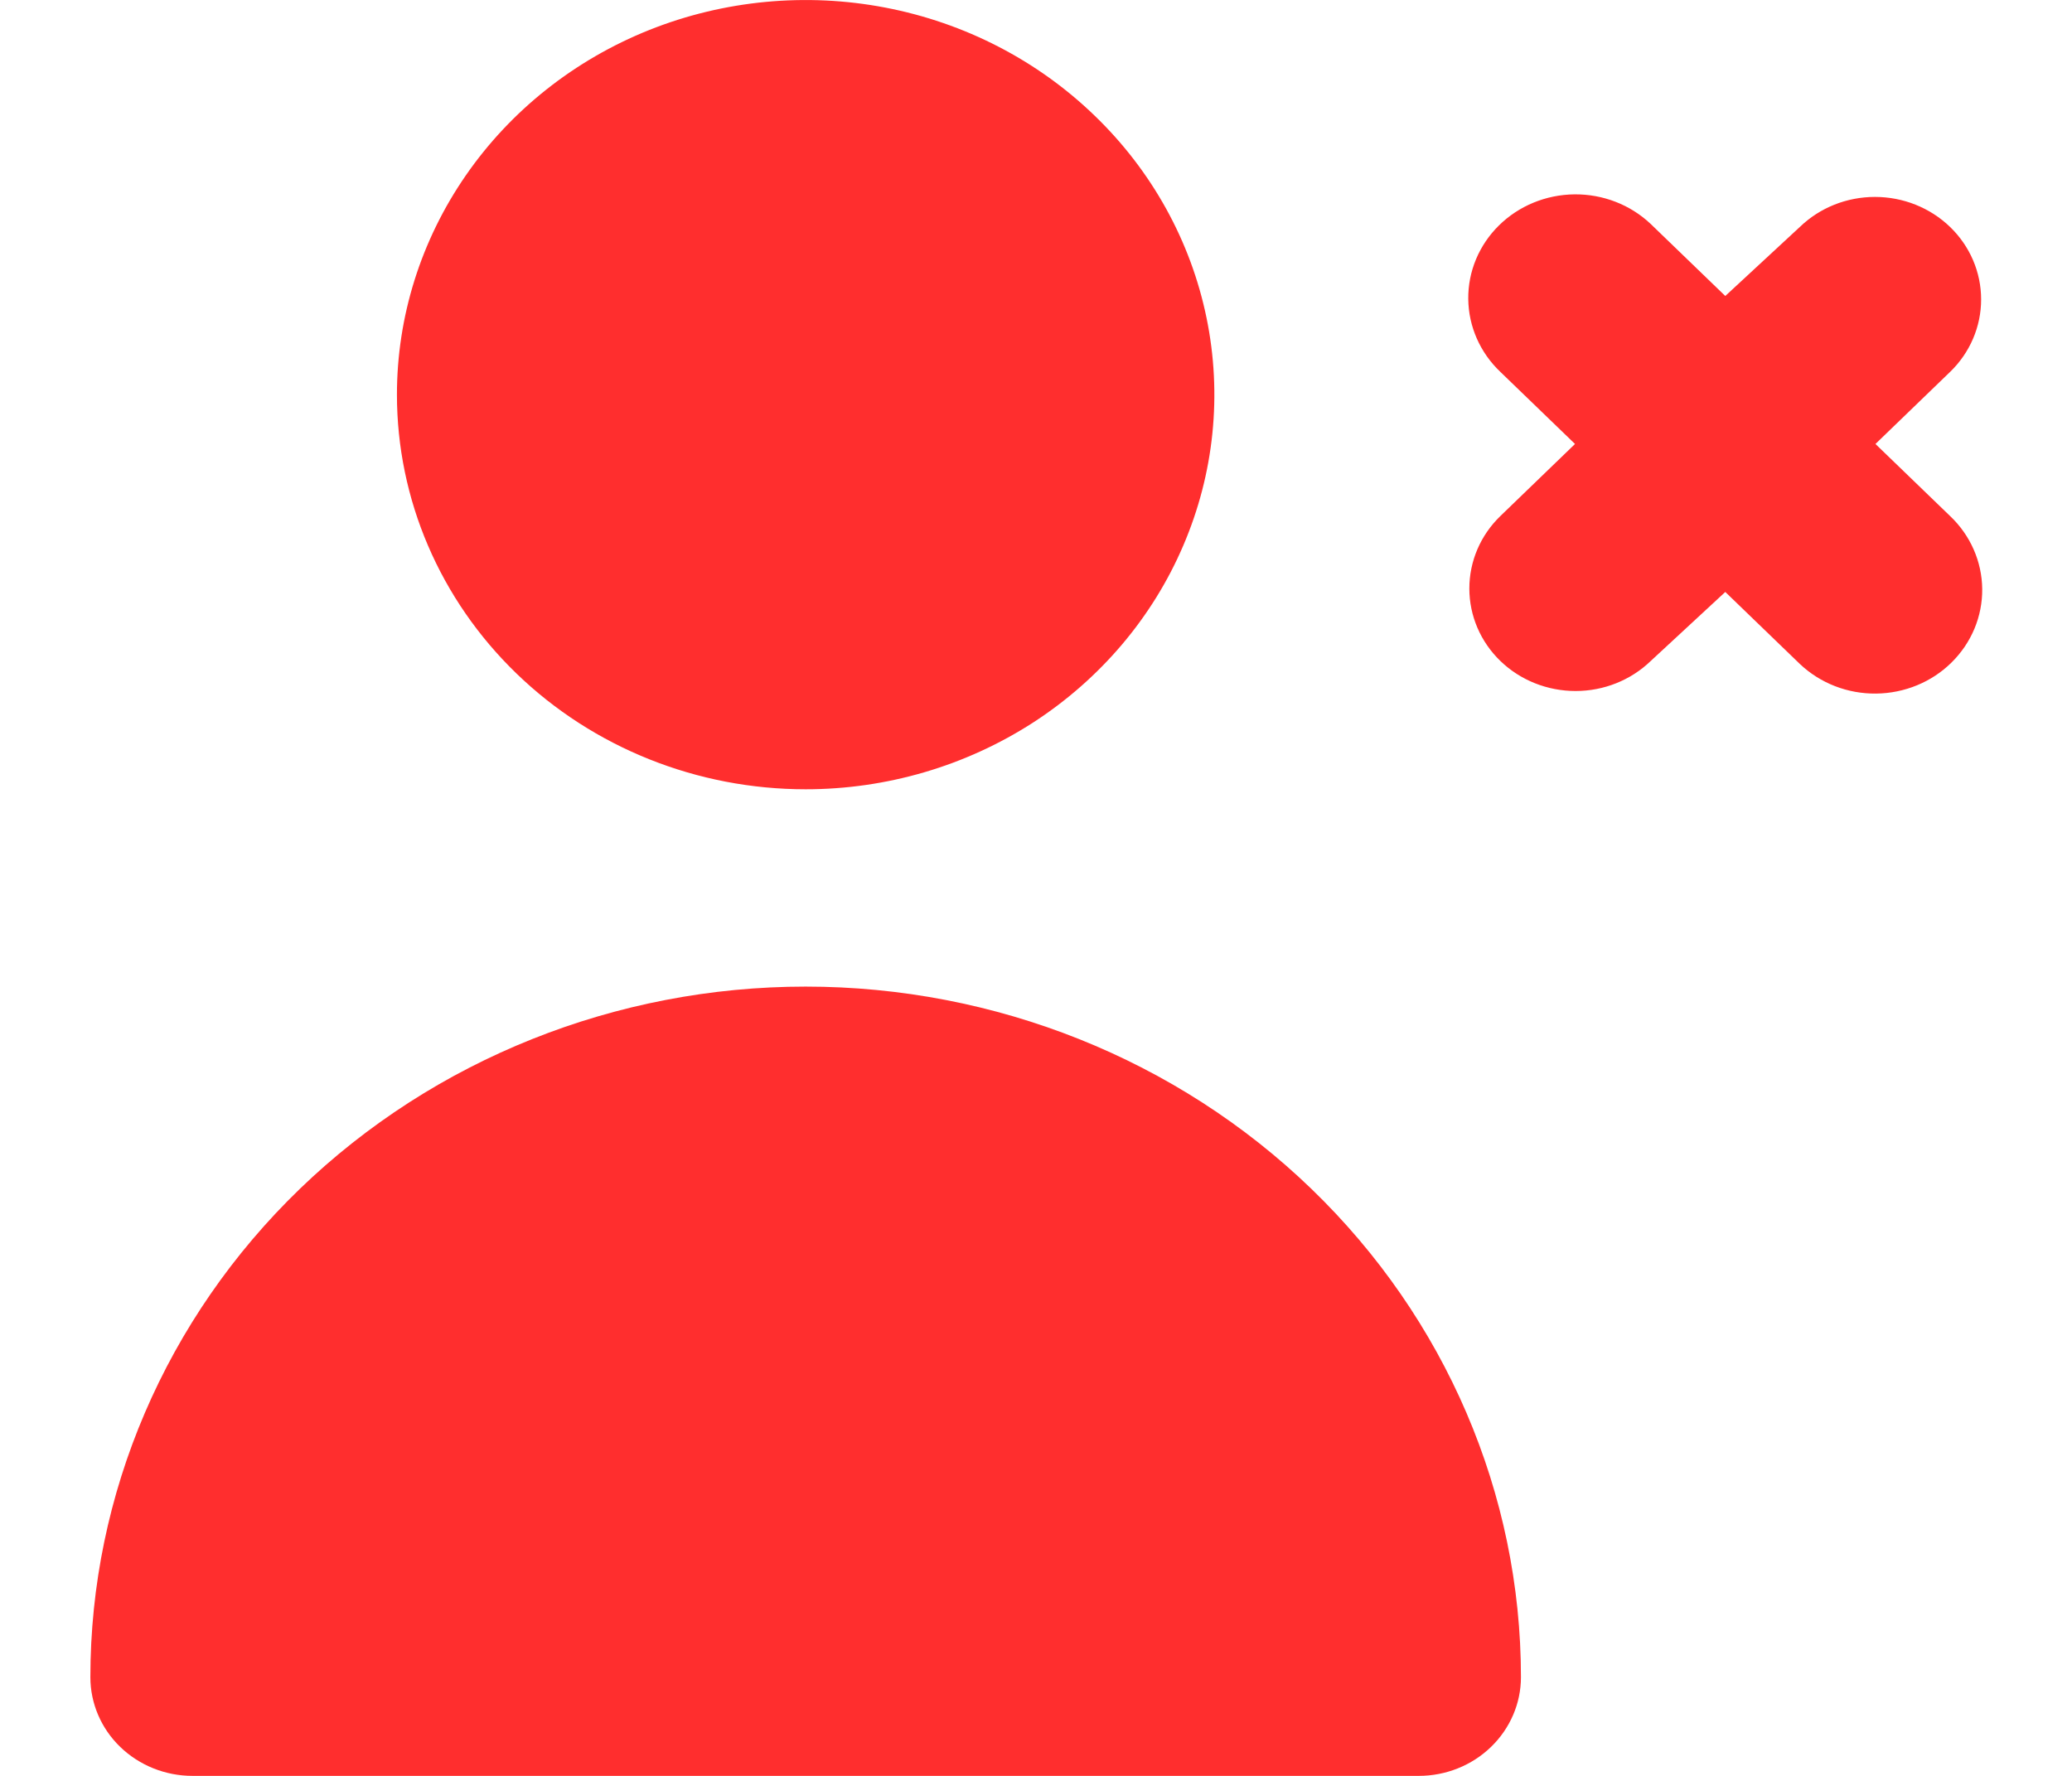
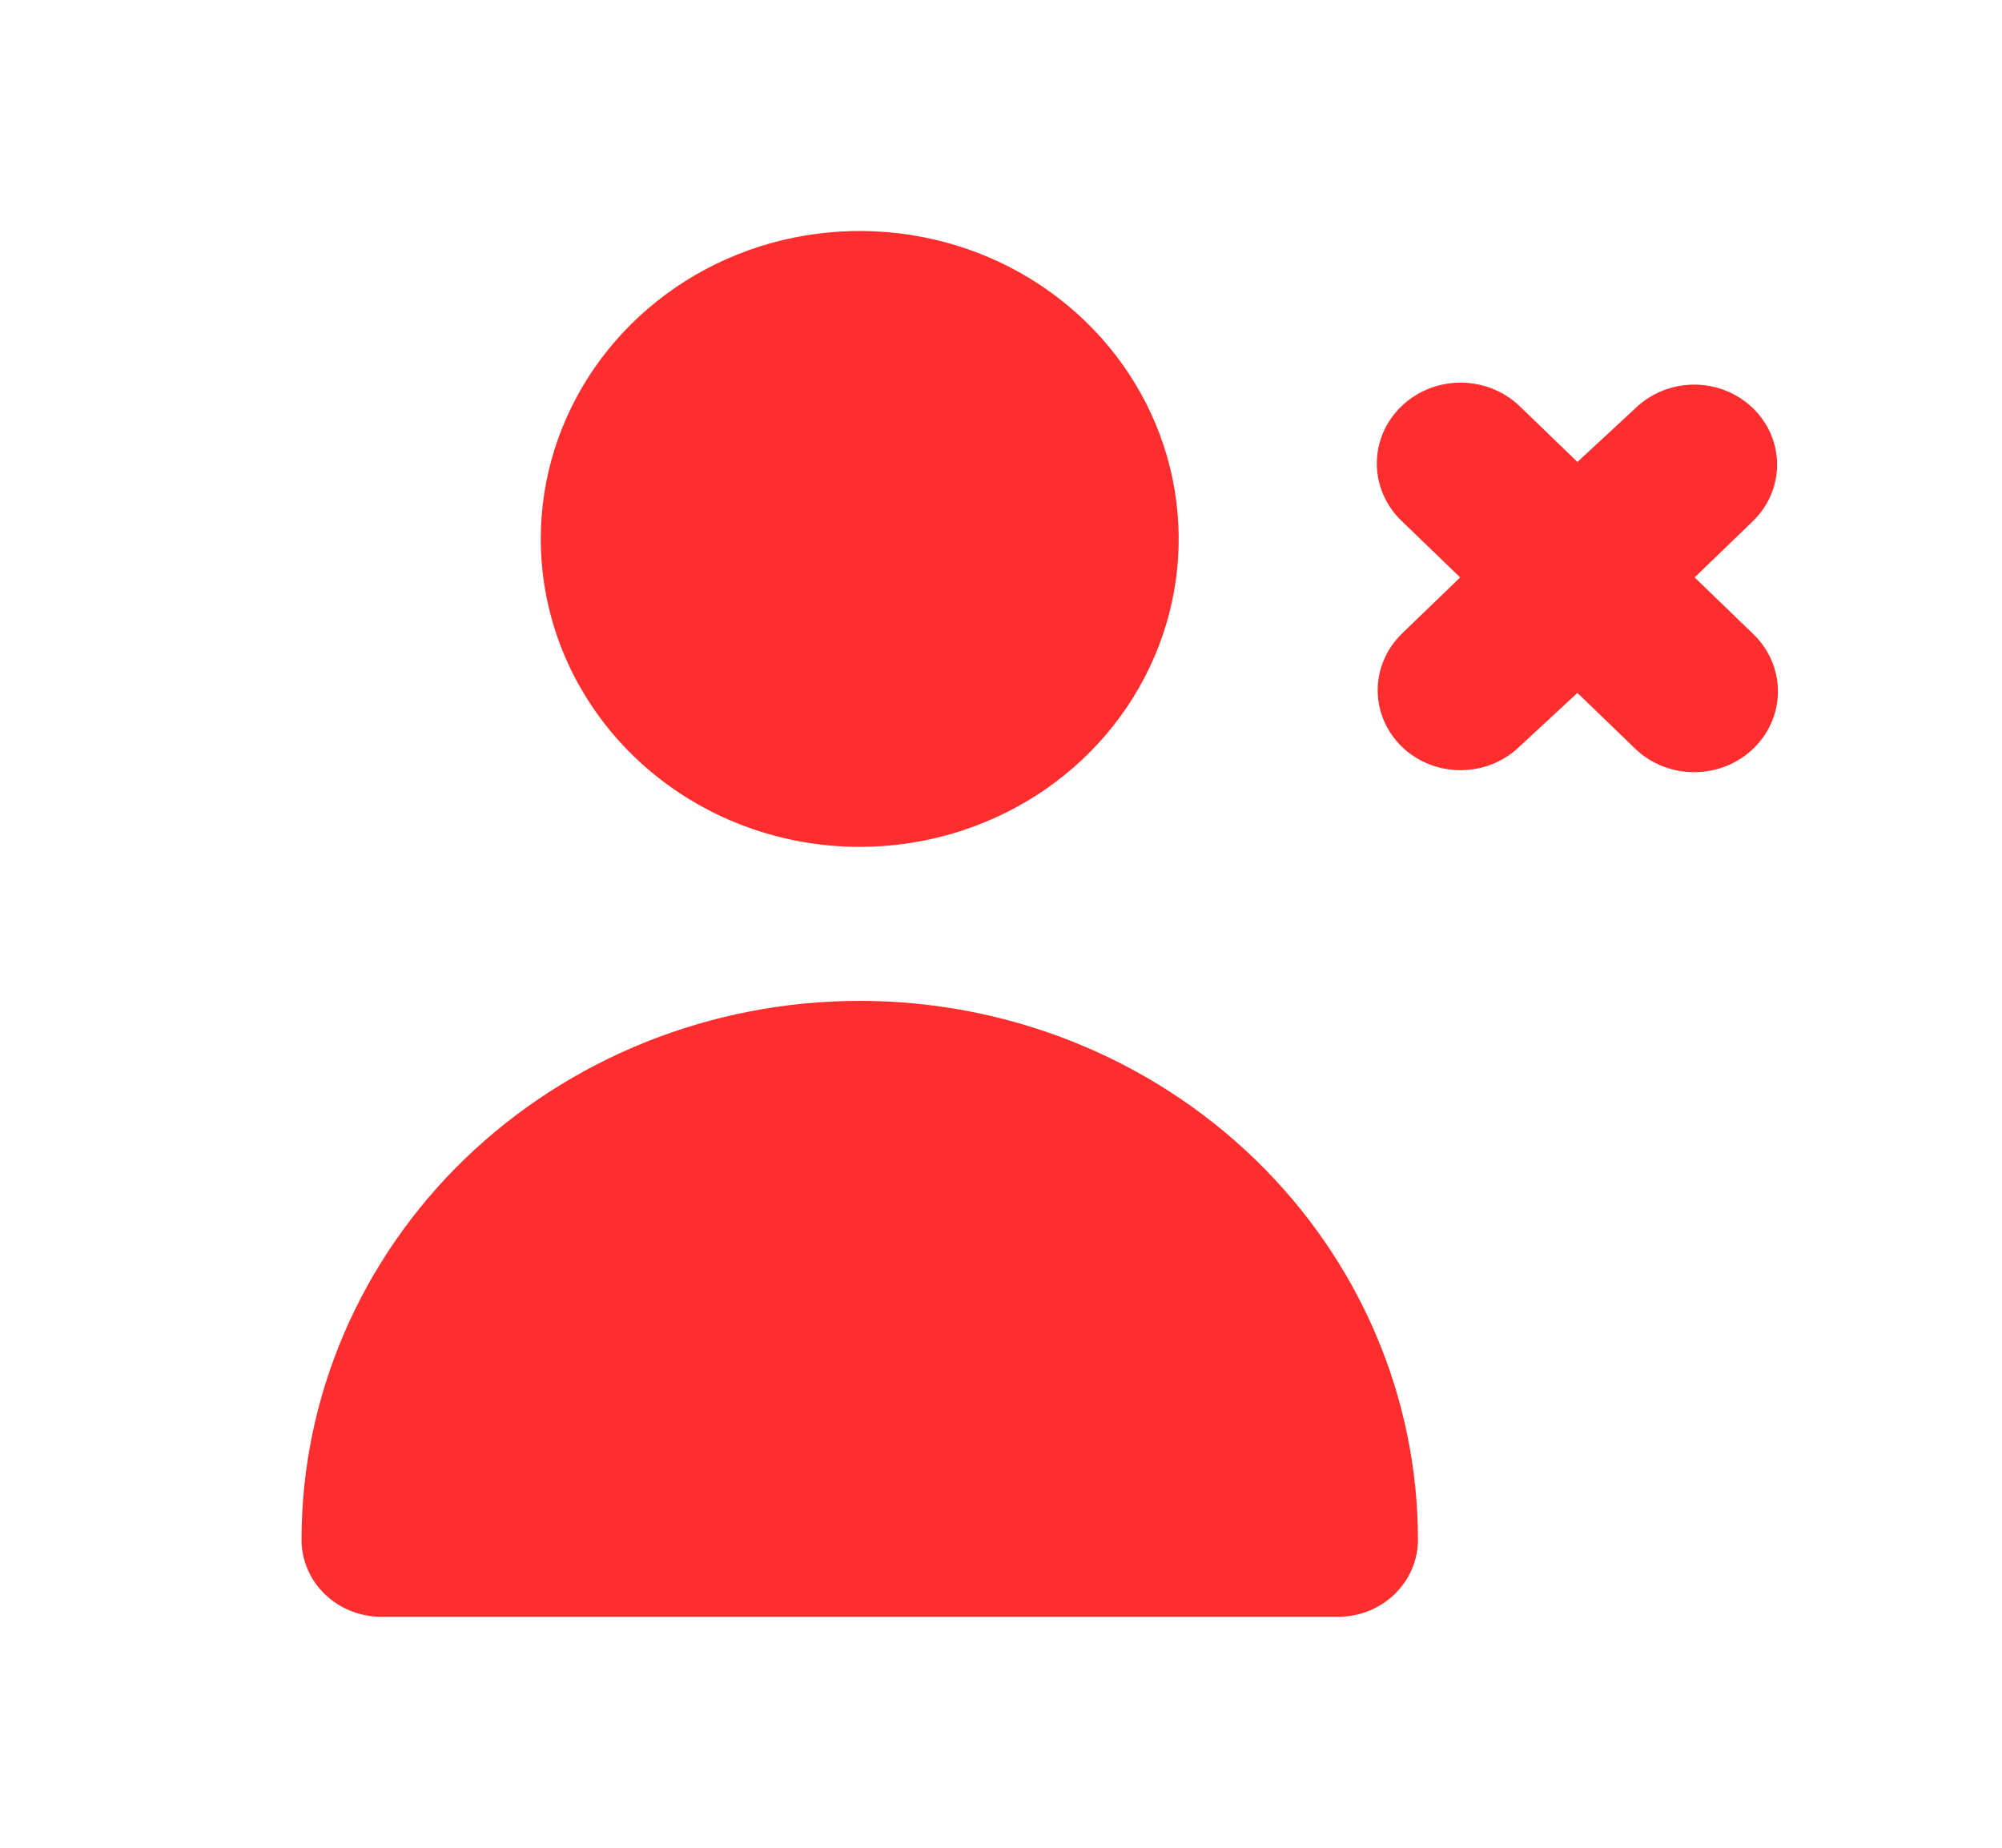
- <svg xmlns="http://www.w3.org/2000/svg" width="21" height="18" viewBox="0 0 21 18" fill="none">
-   <path d="M19.008 4.5L19.764 3.77C19.966 3.575 20.079 3.311 20.079 3.035C20.079 2.759 19.966 2.495 19.764 2.3C19.562 2.105 19.288 1.996 19.003 1.996C18.717 1.996 18.444 2.105 18.242 2.3L17.486 3L16.73 2.27C16.524 2.075 16.246 1.967 15.957 1.97C15.669 1.973 15.394 2.086 15.192 2.285C14.99 2.484 14.878 2.752 14.881 3.031C14.884 3.309 15.001 3.575 15.207 3.77L15.963 4.5L15.207 5.23C15.005 5.425 14.892 5.689 14.892 5.965C14.892 6.241 15.005 6.505 15.207 6.7C15.409 6.895 15.683 7.004 15.969 7.004C16.254 7.004 16.528 6.895 16.73 6.7L17.486 6L18.242 6.73C18.448 6.925 18.725 7.033 19.014 7.03C19.302 7.027 19.578 6.914 19.779 6.715C19.981 6.516 20.093 6.248 20.09 5.969C20.087 5.691 19.97 5.425 19.764 5.23L19.008 4.5ZM8.165 8C8.985 8 9.785 7.765 10.467 7.326C11.148 6.886 11.679 6.262 11.992 5.531C12.306 4.8 12.388 3.996 12.228 3.22C12.068 2.444 11.674 1.731 11.094 1.172C10.515 0.612 9.777 0.231 8.973 0.077C8.17 -0.077 7.337 0.002 6.58 0.304C5.823 0.607 5.176 1.12 4.721 1.778C4.266 2.436 4.023 3.209 4.023 4C4.023 5.061 4.459 6.078 5.236 6.828C6.013 7.579 7.067 8 8.165 8ZM14.379 18C14.653 18 14.917 17.895 15.111 17.707C15.305 17.52 15.415 17.265 15.415 17C15.415 15.143 14.651 13.363 13.291 12.05C11.932 10.738 10.088 10 8.165 10C6.243 10 4.399 10.738 3.039 12.05C1.68 13.363 0.916 15.143 0.916 17C0.916 17.265 1.025 17.52 1.219 17.707C1.414 17.895 1.677 18 1.952 18H14.379Z" fill="#FF0000" fill-opacity="0.82" />
+ <svg xmlns="http://www.w3.org/2000/svg" width="26" height="24" viewBox="0 0 26 24" fill="none">
+   <path d="M22.008 7.5L22.764 6.77C22.966 6.575 23.079 6.311 23.079 6.035C23.079 5.759 22.966 5.495 22.764 5.3C22.562 5.105 22.288 4.996 22.003 4.996C21.717 4.996 21.444 5.105 21.242 5.3L20.486 6L19.73 5.27C19.524 5.075 19.246 4.967 18.957 4.97C18.669 4.973 18.394 5.086 18.192 5.285C17.99 5.484 17.878 5.752 17.881 6.031C17.884 6.309 18.001 6.575 18.207 6.77L18.963 7.5L18.207 8.23C18.006 8.425 17.892 8.689 17.892 8.965C17.892 9.241 18.006 9.505 18.207 9.7C18.409 9.895 18.683 10.004 18.968 10.004C19.254 10.004 19.528 9.895 19.73 9.7L20.486 9L21.242 9.73C21.448 9.925 21.725 10.033 22.014 10.03C22.302 10.027 22.578 9.914 22.779 9.715C22.981 9.516 23.093 9.248 23.09 8.969C23.087 8.691 22.97 8.425 22.764 8.23L22.008 7.5ZM11.165 11C11.985 11 12.785 10.765 13.467 10.326C14.148 9.886 14.679 9.262 14.992 8.531C15.306 7.8 15.388 6.996 15.228 6.22C15.068 5.444 14.674 4.731 14.094 4.172C13.515 3.612 12.777 3.231 11.973 3.077C11.17 2.923 10.337 3.002 9.58 3.304C8.823 3.607 8.176 4.12 7.721 4.778C7.266 5.436 7.023 6.209 7.023 7C7.023 8.061 7.459 9.078 8.236 9.828C9.013 10.579 10.067 11 11.165 11ZM17.379 21C17.654 21 17.917 20.895 18.111 20.707C18.305 20.52 18.415 20.265 18.415 20C18.415 18.143 17.651 16.363 16.291 15.05C14.932 13.738 13.088 13 11.165 13C9.243 13 7.399 13.738 6.039 15.05C4.68 16.363 3.916 18.143 3.916 20C3.916 20.265 4.025 20.52 4.219 20.707C4.414 20.895 4.677 21 4.952 21H17.379Z" fill="#FF0000" fill-opacity="0.82" />
</svg>
